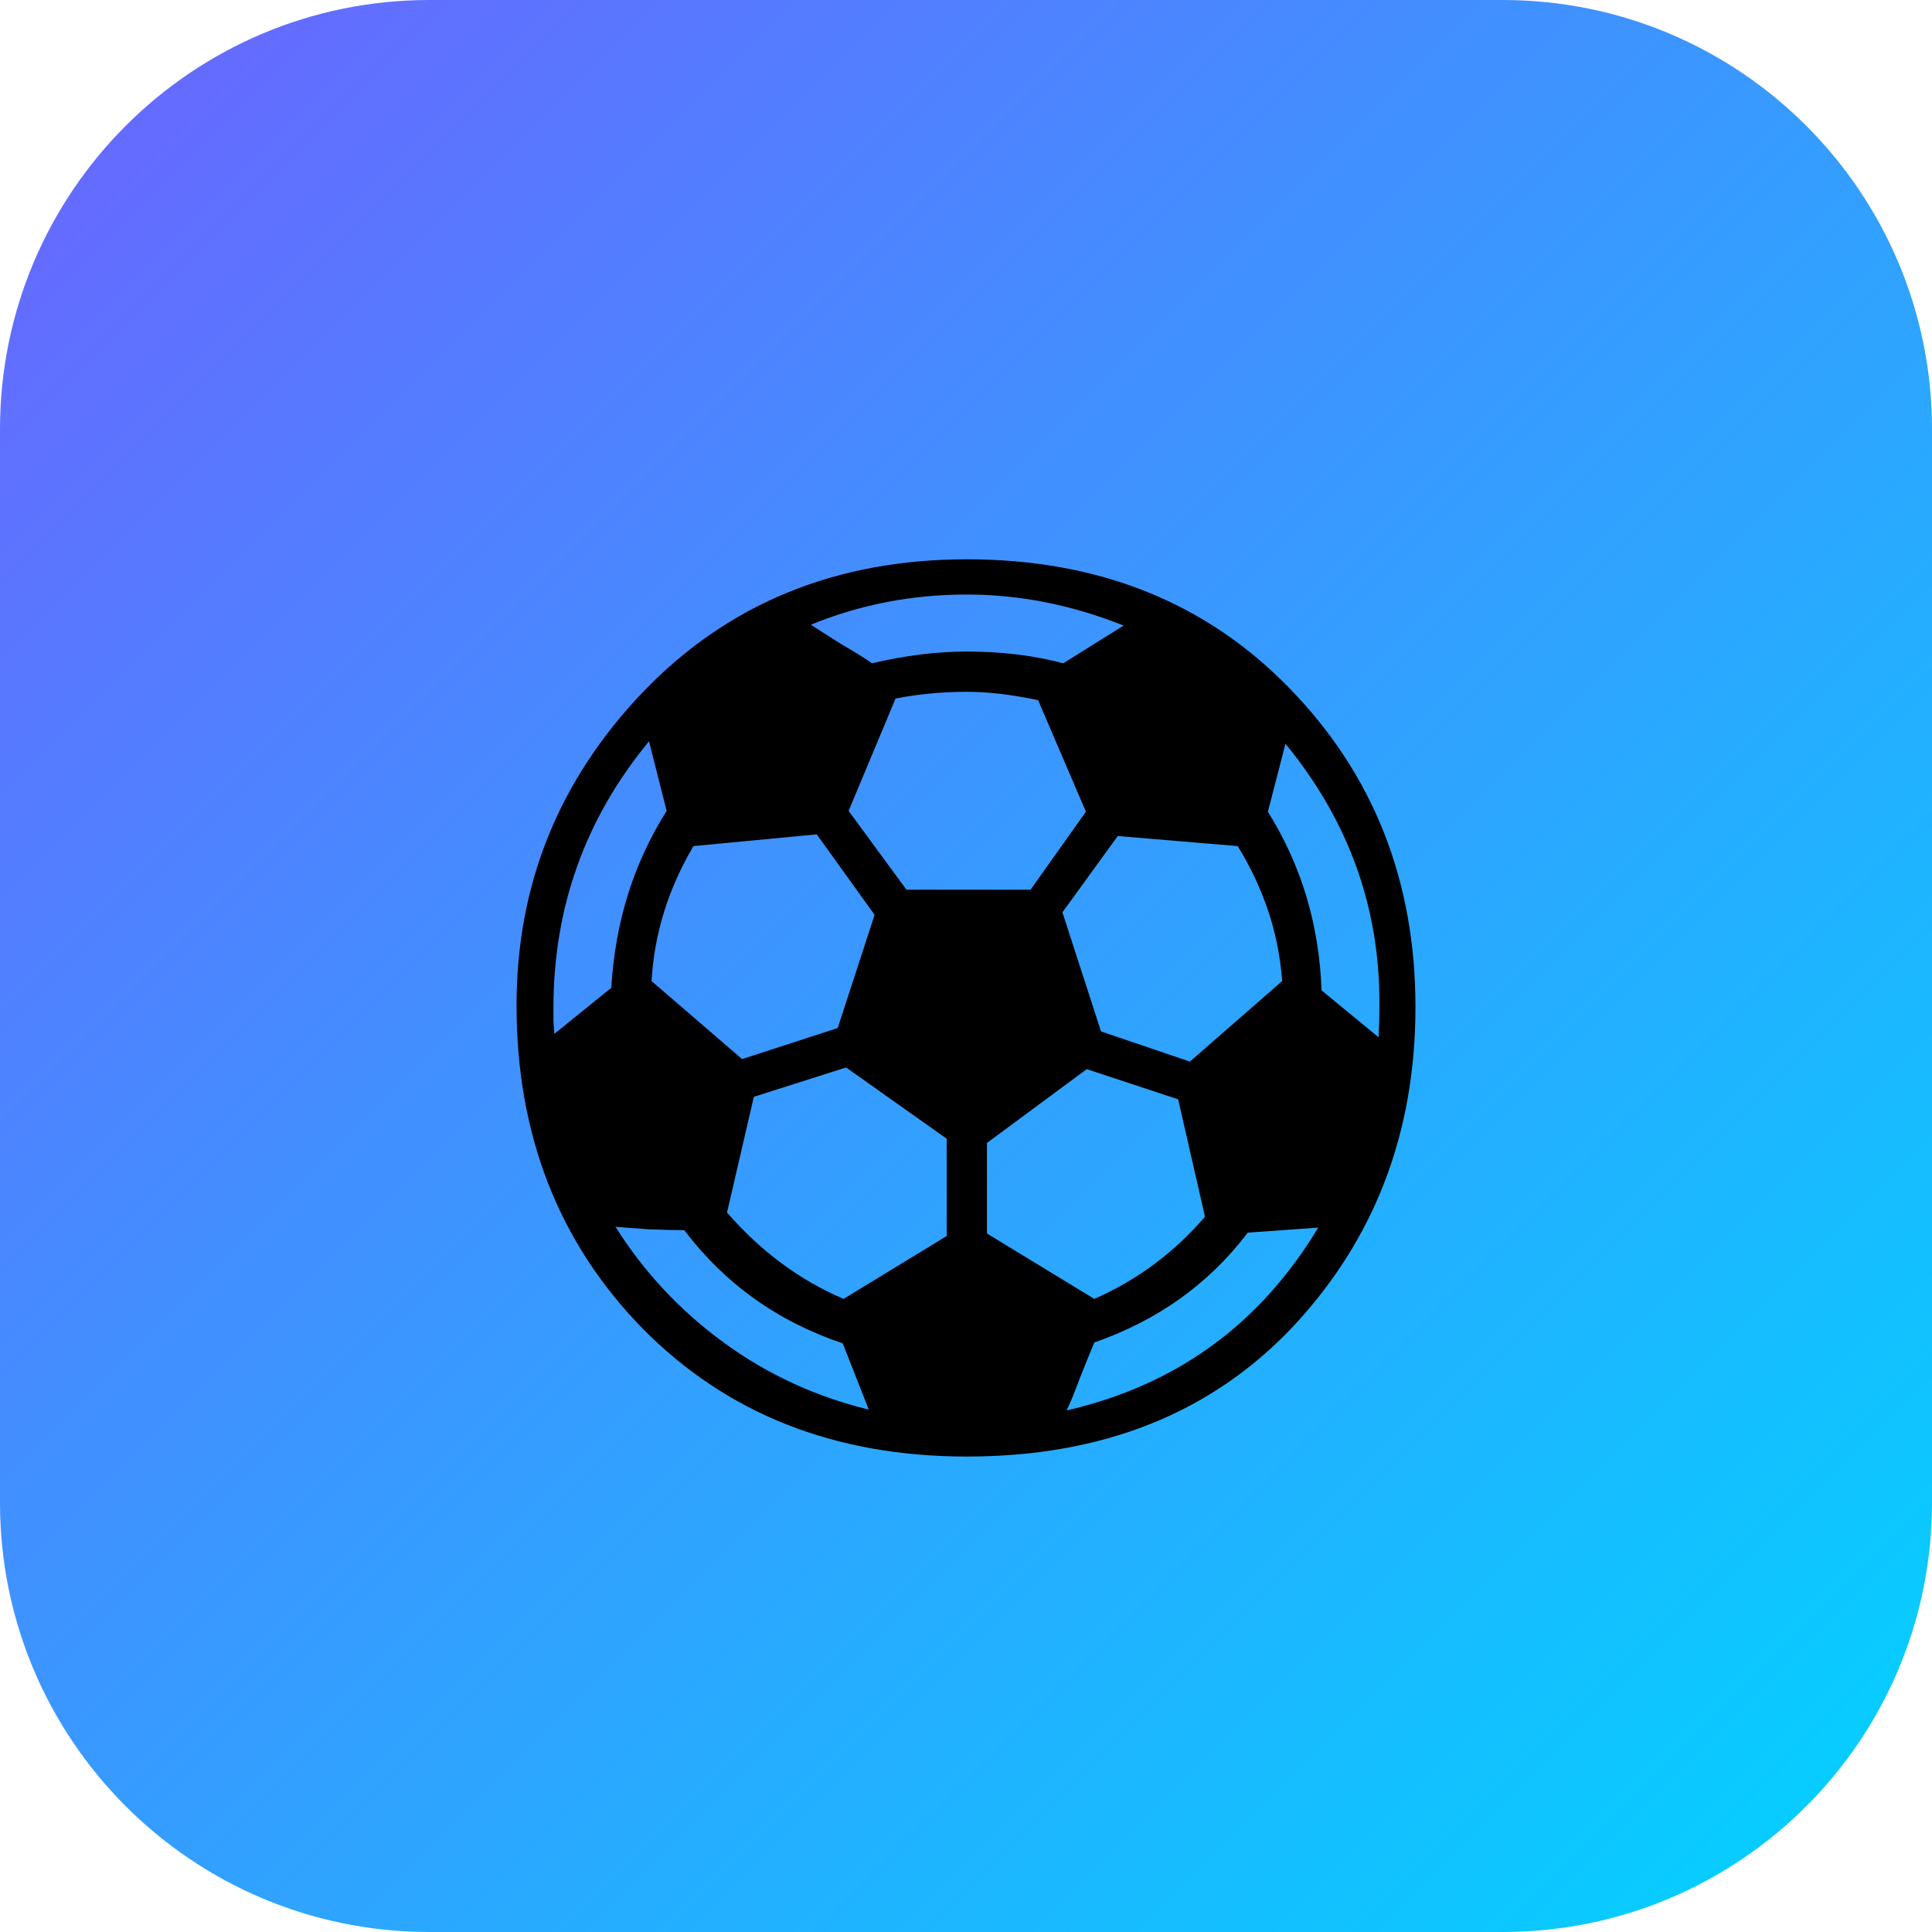
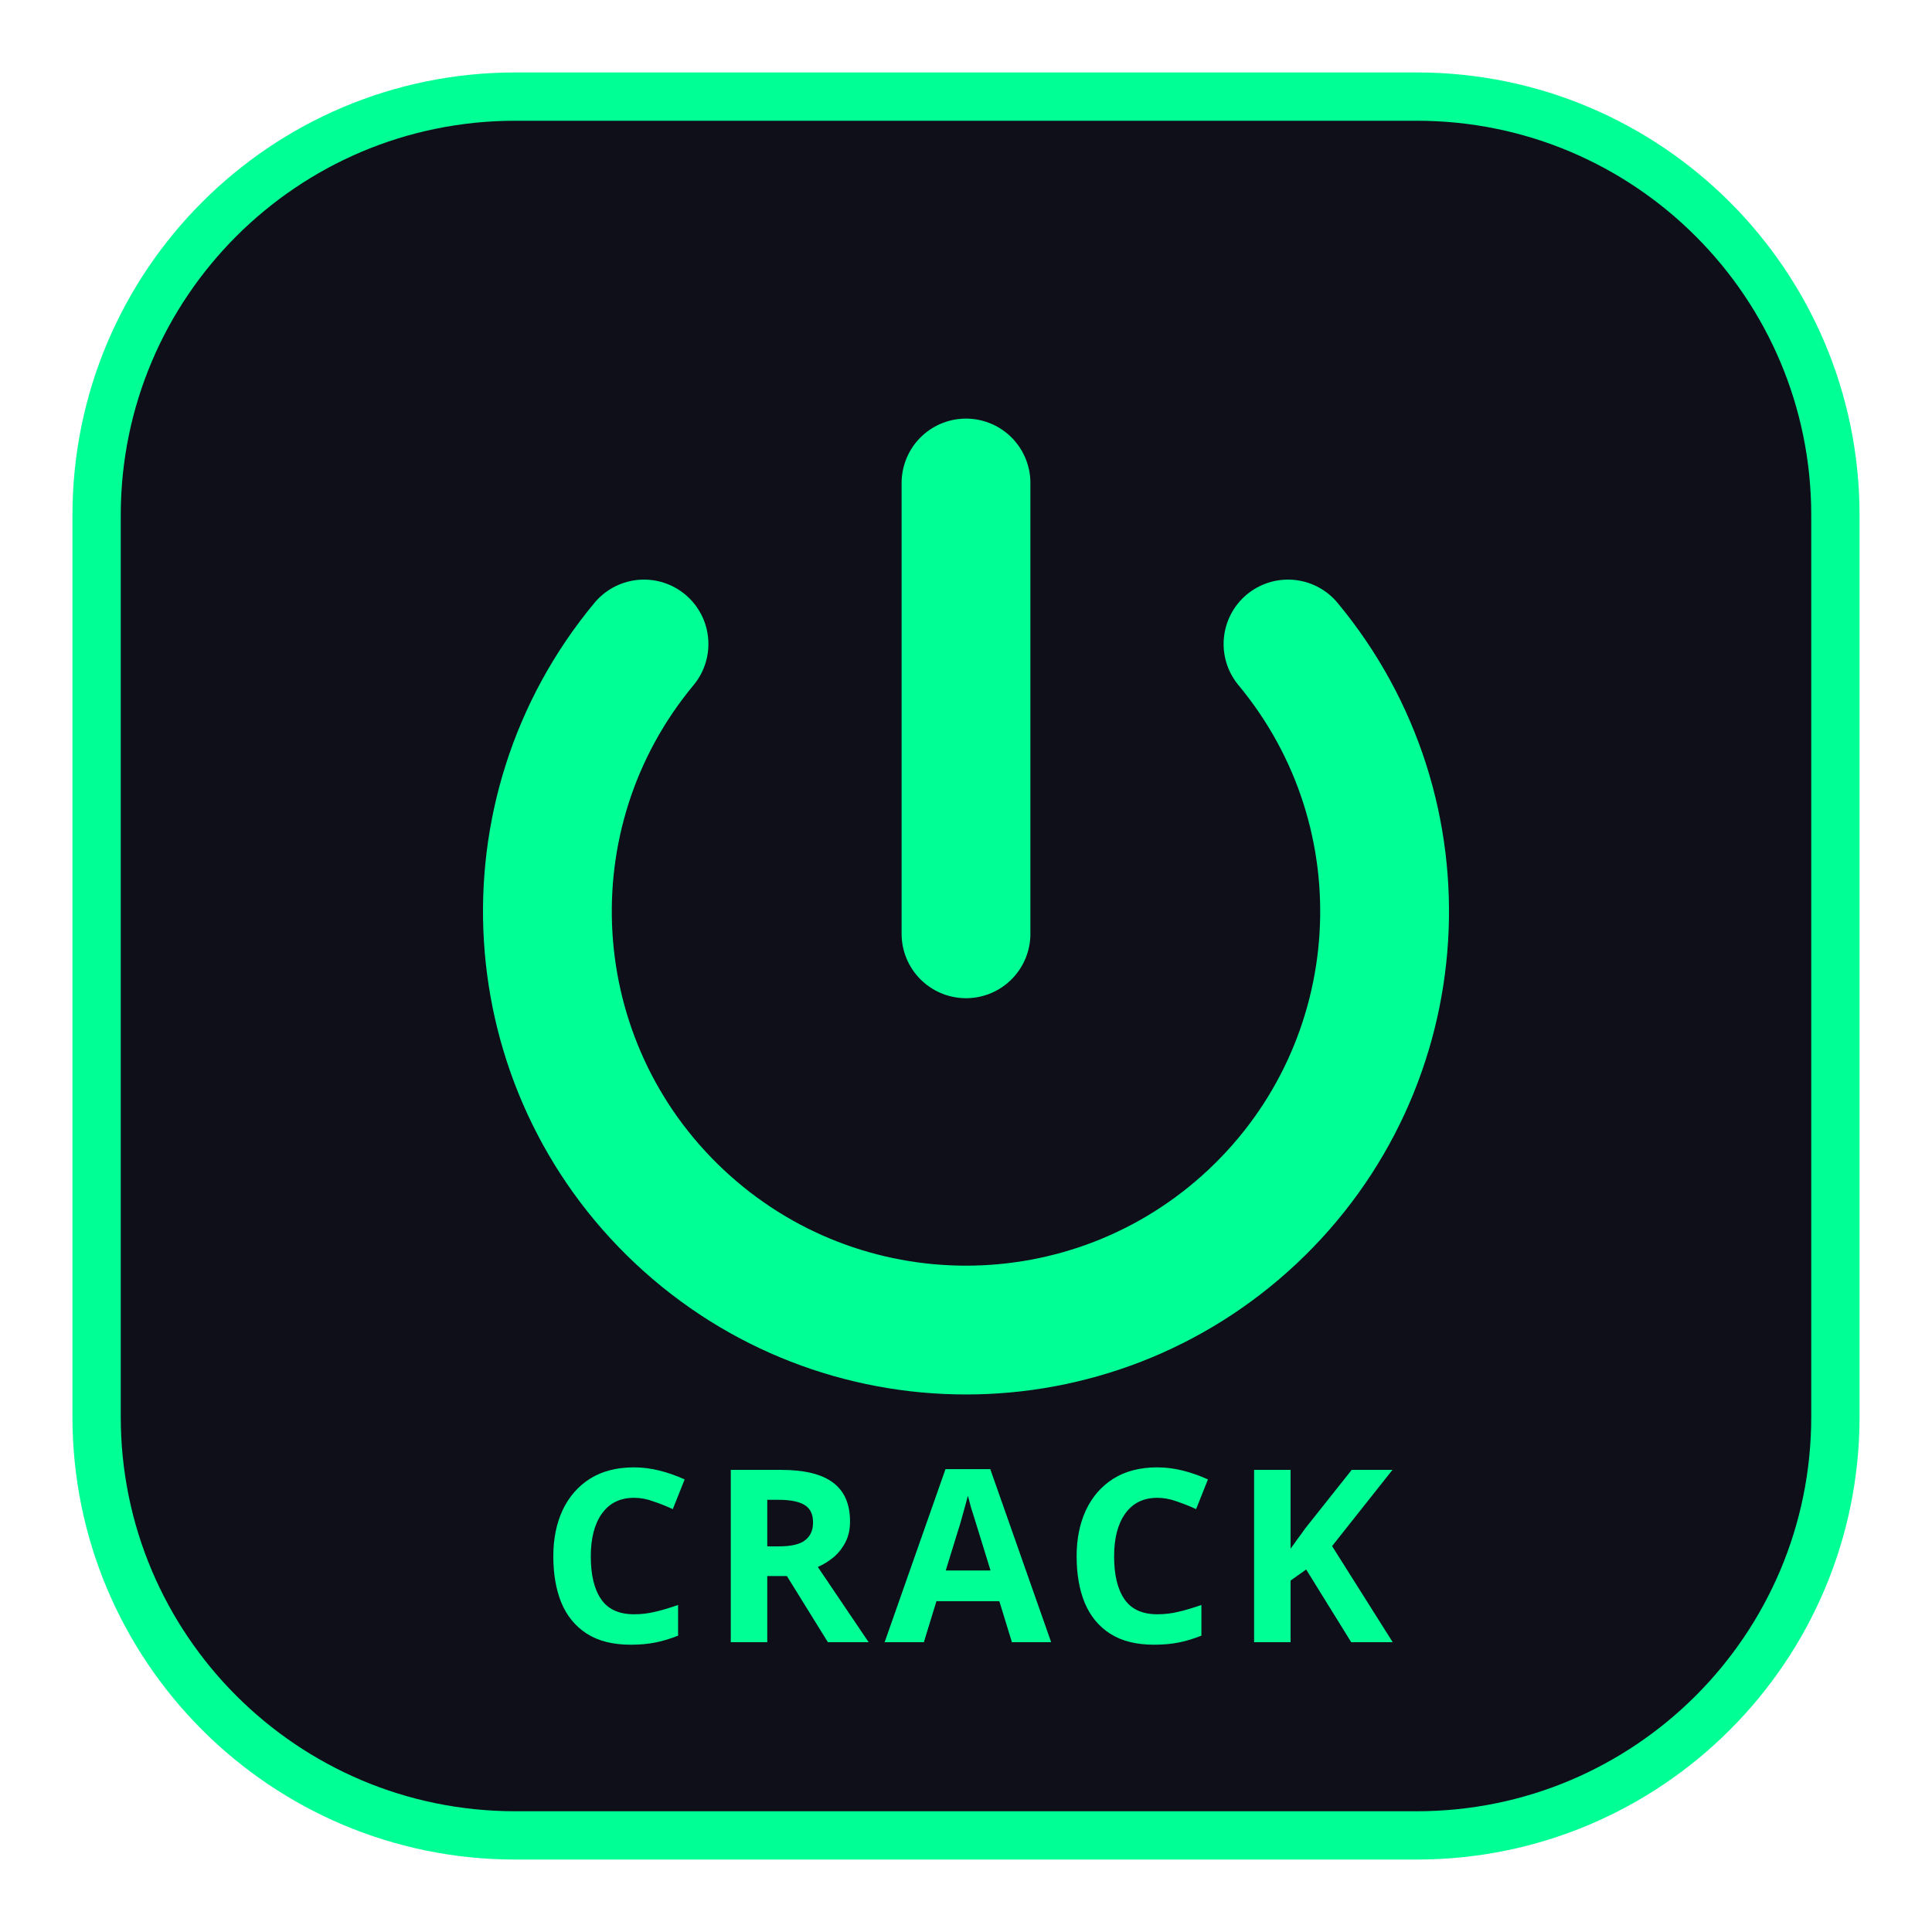
- <svg xmlns="http://www.w3.org/2000/svg" viewBox="0 0 36 36">
-   <defs>
-     <linearGradient id="g" x1="0%" y1="0%" x2="100%" y2="100%">
-       <stop offset="0%" style="stop-color:#6c63ff" />
-       <stop offset="100%" style="stop-color:#00d4ff" />
-     </linearGradient>
-   </defs>
-   <rect width="36" height="36" rx="8" fill="url(#g)" />
-   <text x="18" y="26" text-anchor="middle" font-size="22">⚽</text>
+ <svg xmlns="http://www.w3.org/2000/svg" viewBox="0 0 120 120" width="120" height="120">
+   <rect x="6" y="6" width="108" height="108" rx="26" fill="#0F0F1A" stroke="#00FF94" stroke-width="3" />
+   <line x1="60" y1="30" x2="60" y2="58" stroke="#00FF94" stroke-width="8" stroke-linecap="round" />
+   <path d="M40 40 A26 26 0 1 0 80 40" fill="none" stroke="#00FF94" stroke-width="8" stroke-linecap="round" />
+   <text x="60" y="102" text-anchor="middle" font-family="Archivo" font-weight="900" font-size="15" fill="#00FF94" letter-spacing="1">CRACK</text>
</svg>
